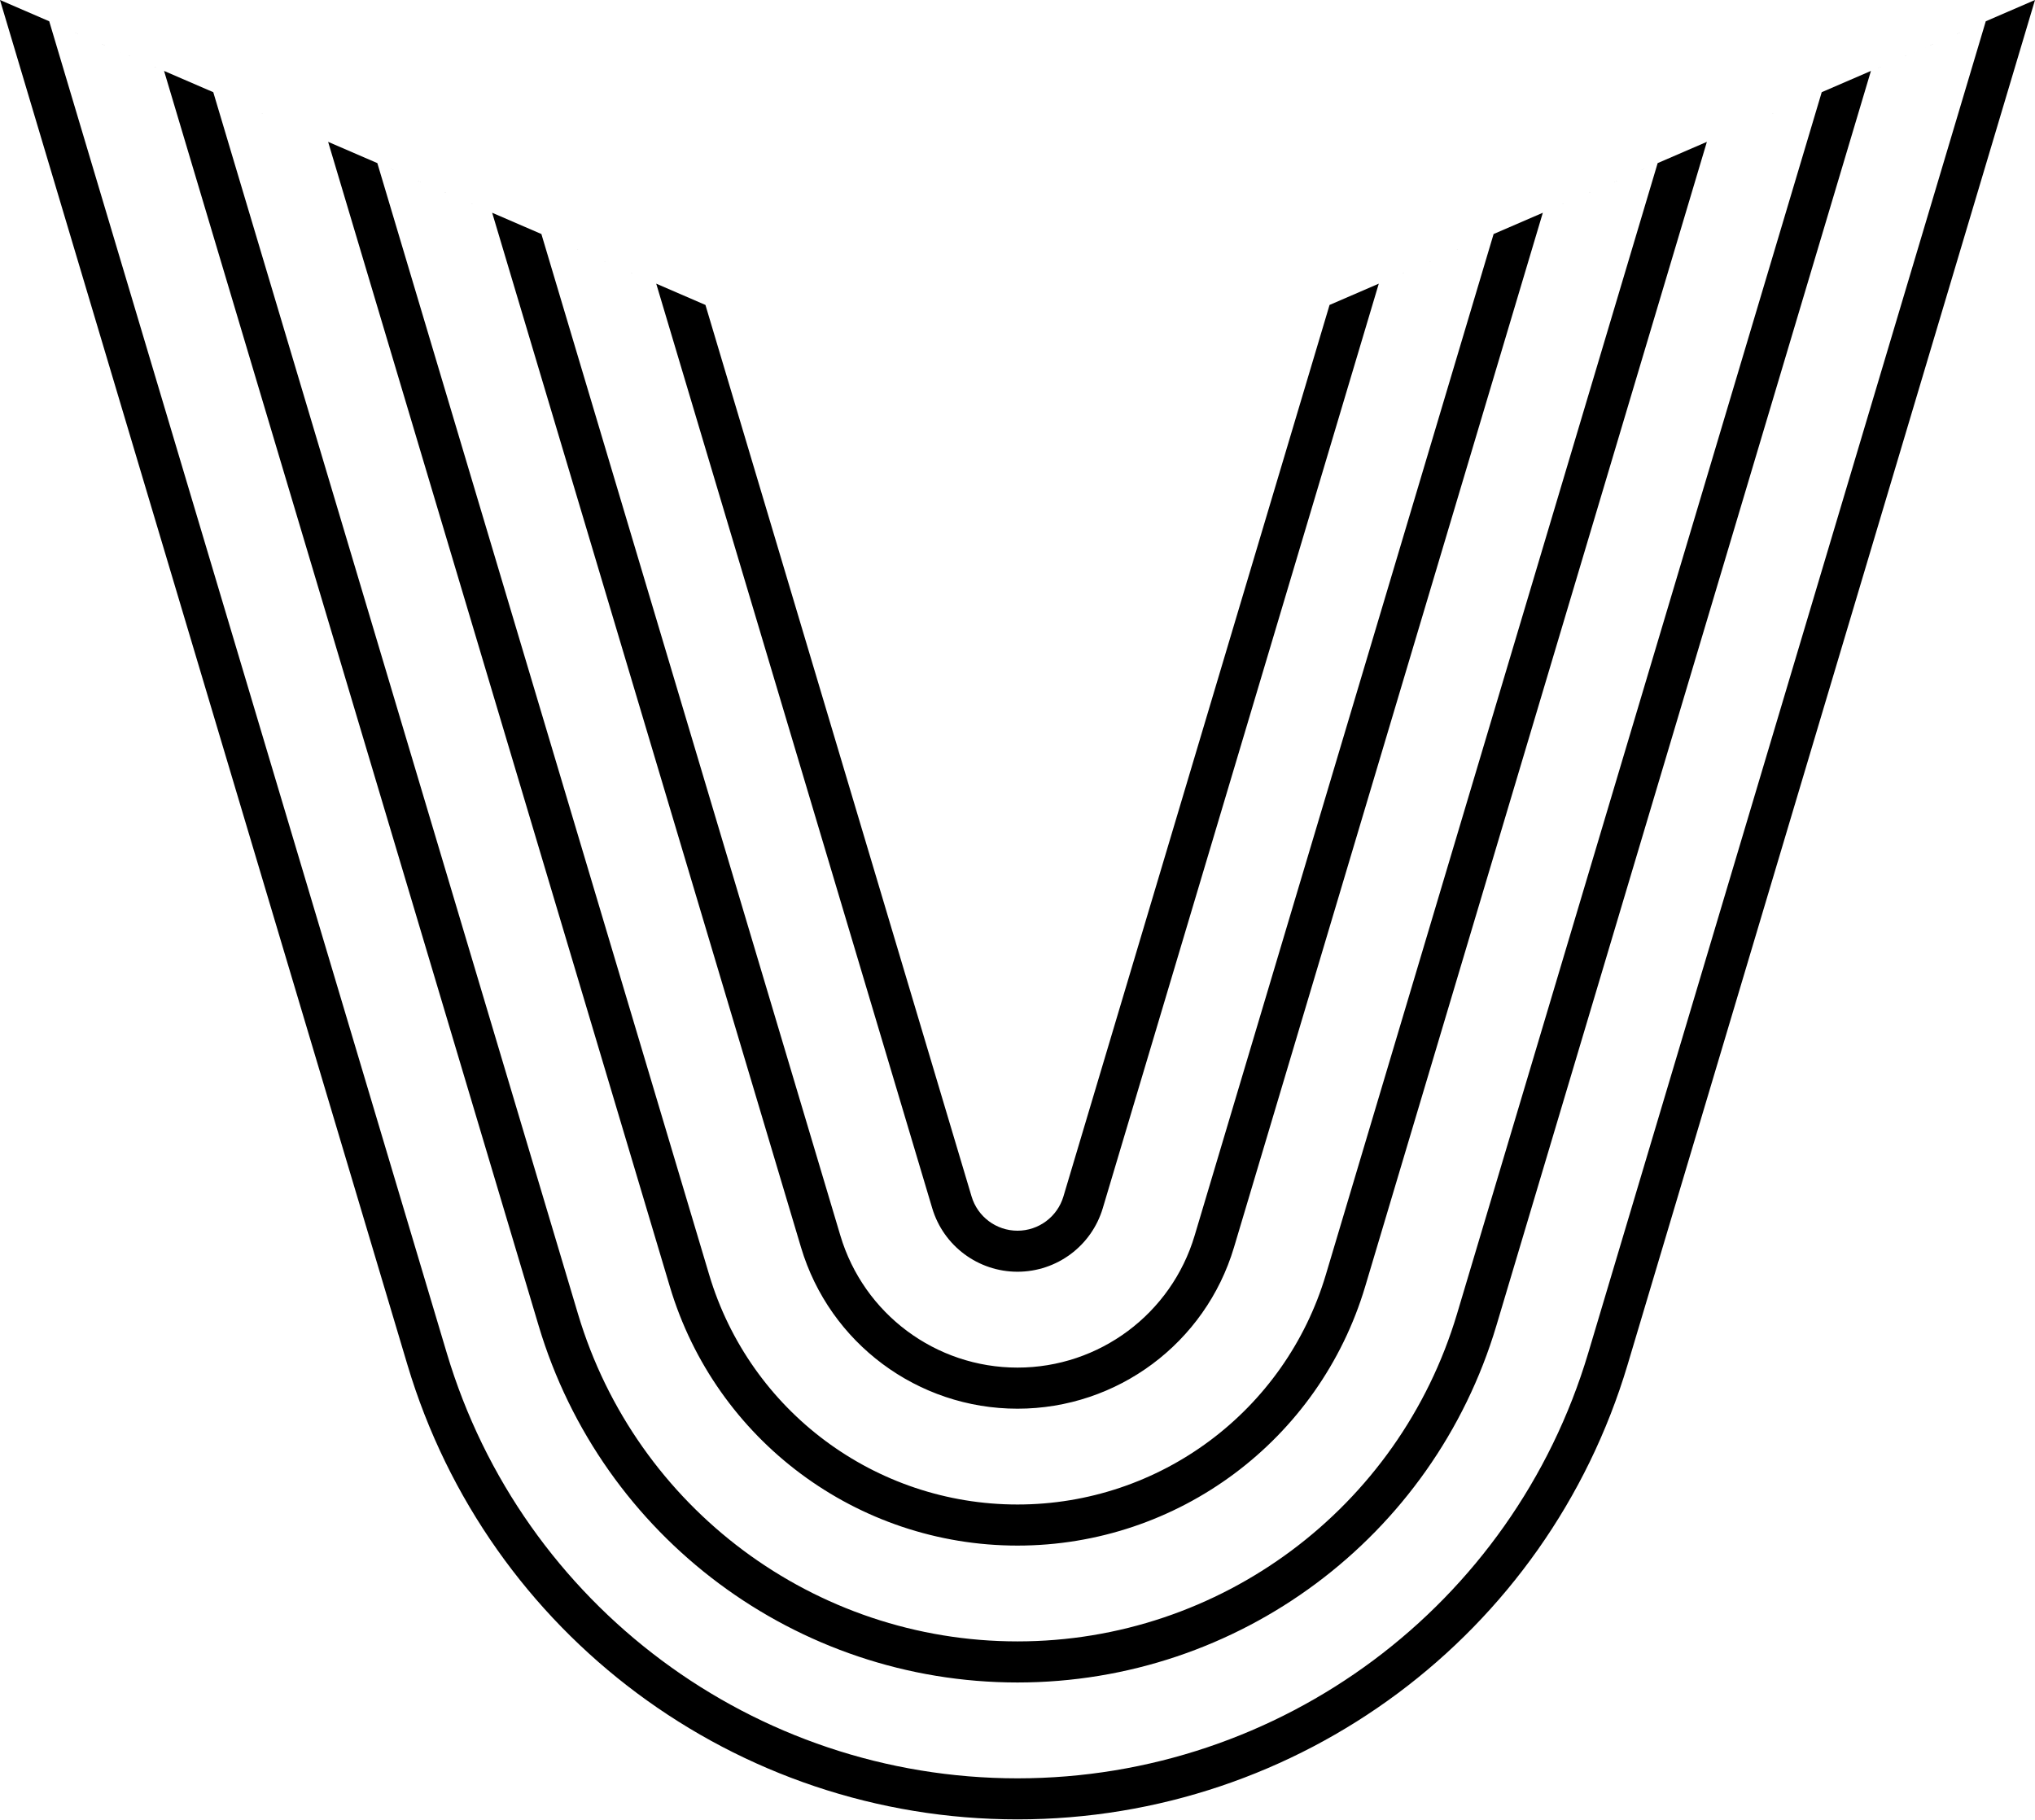
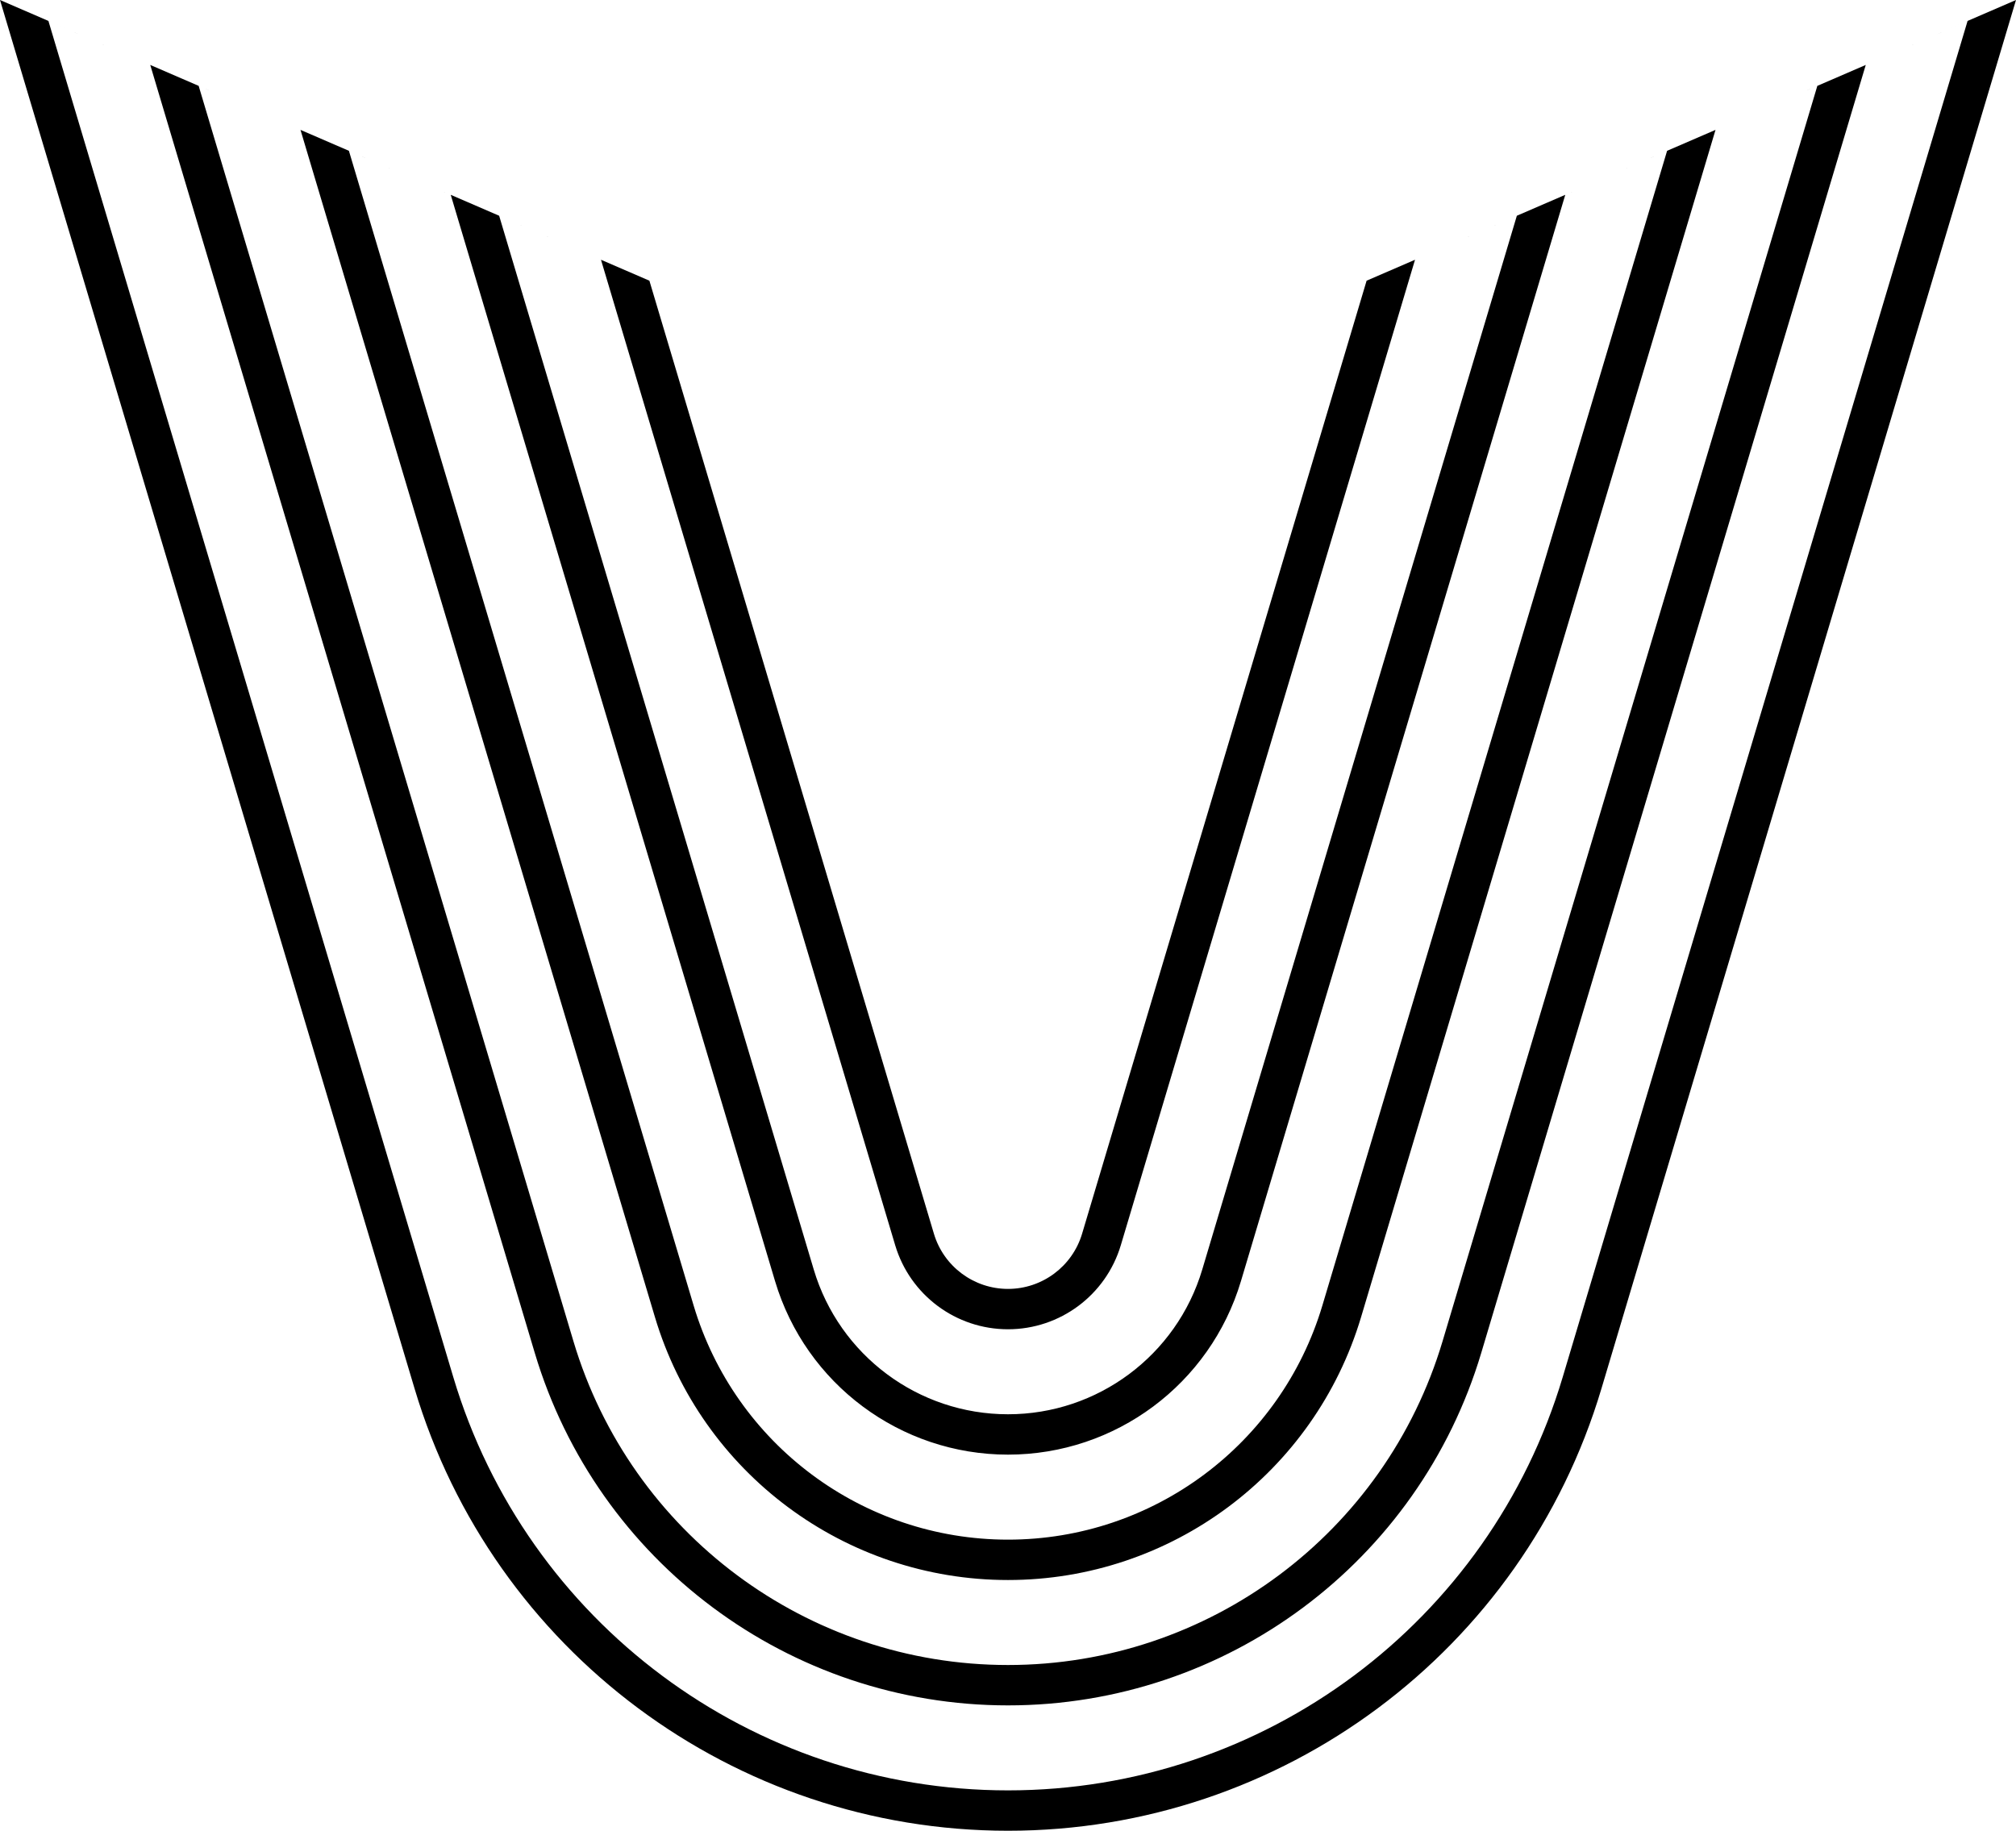
- <svg xmlns="http://www.w3.org/2000/svg" viewBox="0 0 148.632 132.891" fill="none">
-   <g>
-     <path transform="matrix(1 0 0 1 0 0)" d="M0 0L29.759 99.692C35.64 119.391 53.758 132.891 74.316 132.891C94.874 132.891 112.992 119.391 118.873 99.692L148.632 0L97.108 22.274L77.67 87.393C77.228 88.876 75.864 89.893 74.316 89.893C72.768 89.893 71.404 88.876 70.962 87.393L51.524 22.274L0 0ZM3.595 1.554L32.633 98.834C38.134 117.263 55.083 129.893 74.316 129.893C93.549 129.893 110.498 117.263 115.999 98.834L145.037 1.554L136.649 5.18L109.291 96.832C104.675 112.295 90.453 122.892 74.316 122.892C58.179 122.892 43.957 112.295 39.341 96.832L11.983 5.18L3.595 1.554ZM15.577 6.734L42.216 95.974C46.453 110.165 59.506 119.891 74.316 119.891C89.126 119.891 102.179 110.165 106.416 95.974L133.055 6.734L124.667 10.36L99.709 93.972C96.358 105.199 86.032 112.893 74.316 112.893C62.6 112.893 52.274 105.199 48.923 93.972L23.965 10.36L15.577 6.734ZM27.56 11.914L51.798 93.114C54.77 103.069 63.926 109.892 74.316 109.892C84.706 109.892 93.862 103.069 96.834 93.114L121.072 11.914L112.685 15.54L90.127 91.112C88.041 98.103 81.611 102.894 74.316 102.894C67.021 102.894 60.591 98.103 58.505 91.112L35.947 15.54L27.56 11.914ZM39.542 17.094L61.38 90.253C63.087 95.972 68.347 99.892 74.316 99.892C80.285 99.892 85.545 95.972 87.252 90.253L109.09 17.094L100.703 20.72L80.544 88.251C79.722 91.004 77.189 92.89 74.316 92.89C71.443 92.89 68.91 91.004 68.088 88.251L47.929 20.72L39.542 17.094Z" fill="currentColor" fill-rule="evenodd" />
-   </g>
+ <svg xmlns="http://www.w3.org/2000/svg" viewBox="0 0 144.701 131.429" fill="none">
+   <path fill="currentColor" fill-rule="evenodd" d="M0 0 L29.758 99.692 A44.45 44.45 0 0 0 114.944 99.692 L144.701 0 L98.09 20.15 L77.669 88.566 A5.55 5.55 0 0 1 67.032 88.566 L46.611 20.15 Z M3.475 1.502 L32.536 98.863 A41.55 41.55 0 0 0 112.165 98.863 L141.226 1.502 L133.917 4.662 L106.32 97.118 A35.45 35.45 0 0 1 38.382 97.118 L10.784 4.662 Z M14.259 6.164 L41.16 96.289 A32.55 32.55 0 0 0 103.541 96.289 L130.442 6.164 L123.133 9.324 L97.696 94.544 A26.45 26.45 0 0 1 47.006 94.544 L21.568 9.324 Z M25.043 10.826 L49.784 93.715 A23.55 23.55 0 0 0 94.917 93.715 L119.658 10.826 L112.349 13.986 L89.071 91.97 A17.45 17.45 0 0 1 55.63 91.97 L32.352 13.986 Z M35.827 15.488 L58.408 91.14 A14.55 14.55 0 0 0 86.293 91.14 L108.874 15.488 L101.565 18.648 L80.447 89.396 A8.45 8.45 0 0 1 64.254 89.396 L43.136 18.648 Z" />
</svg>
